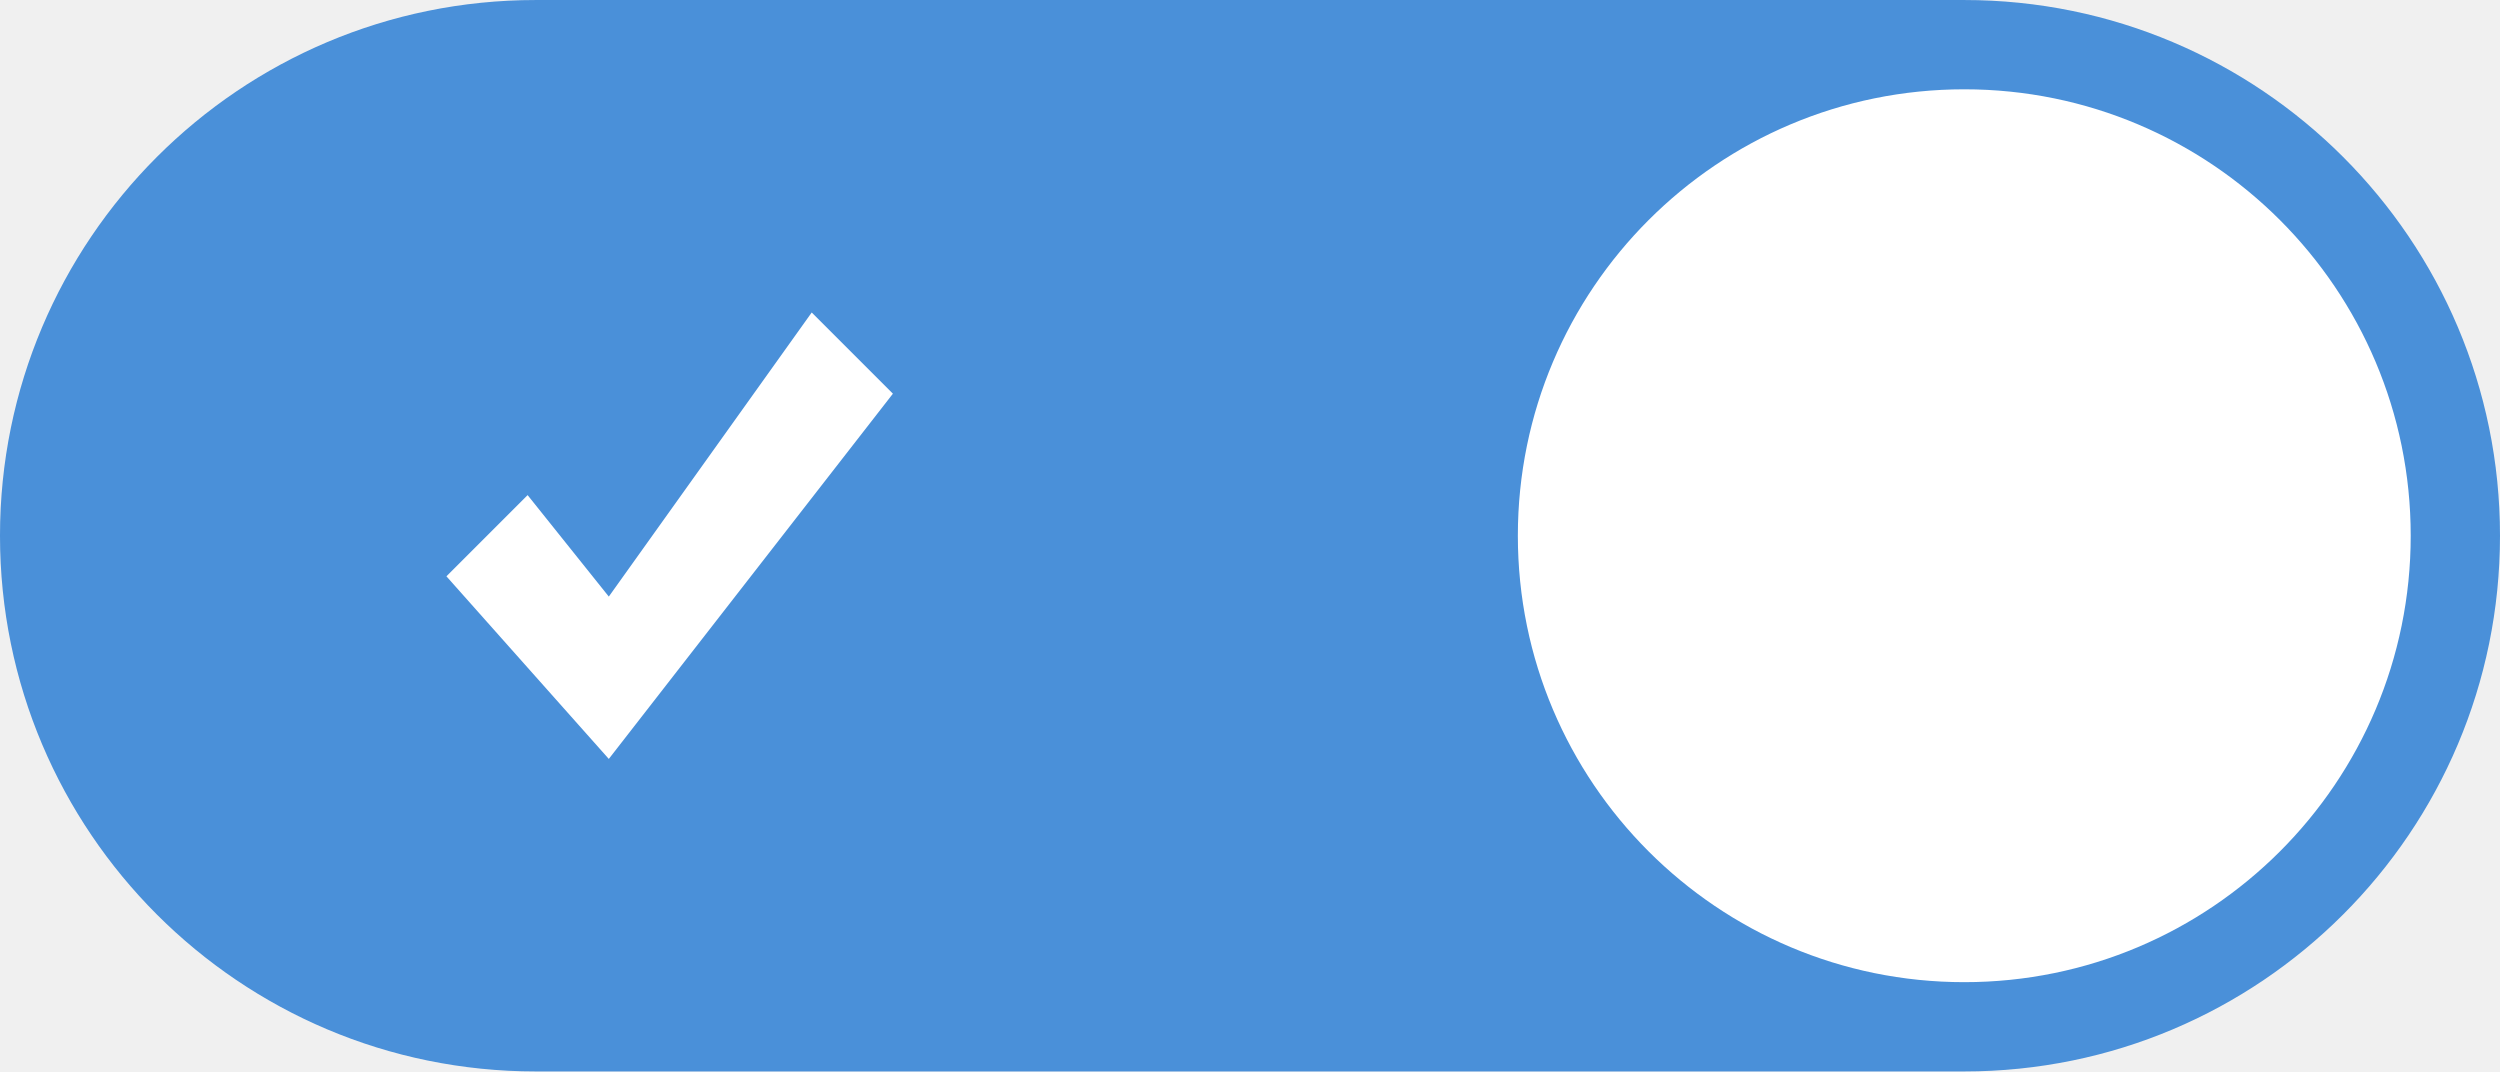
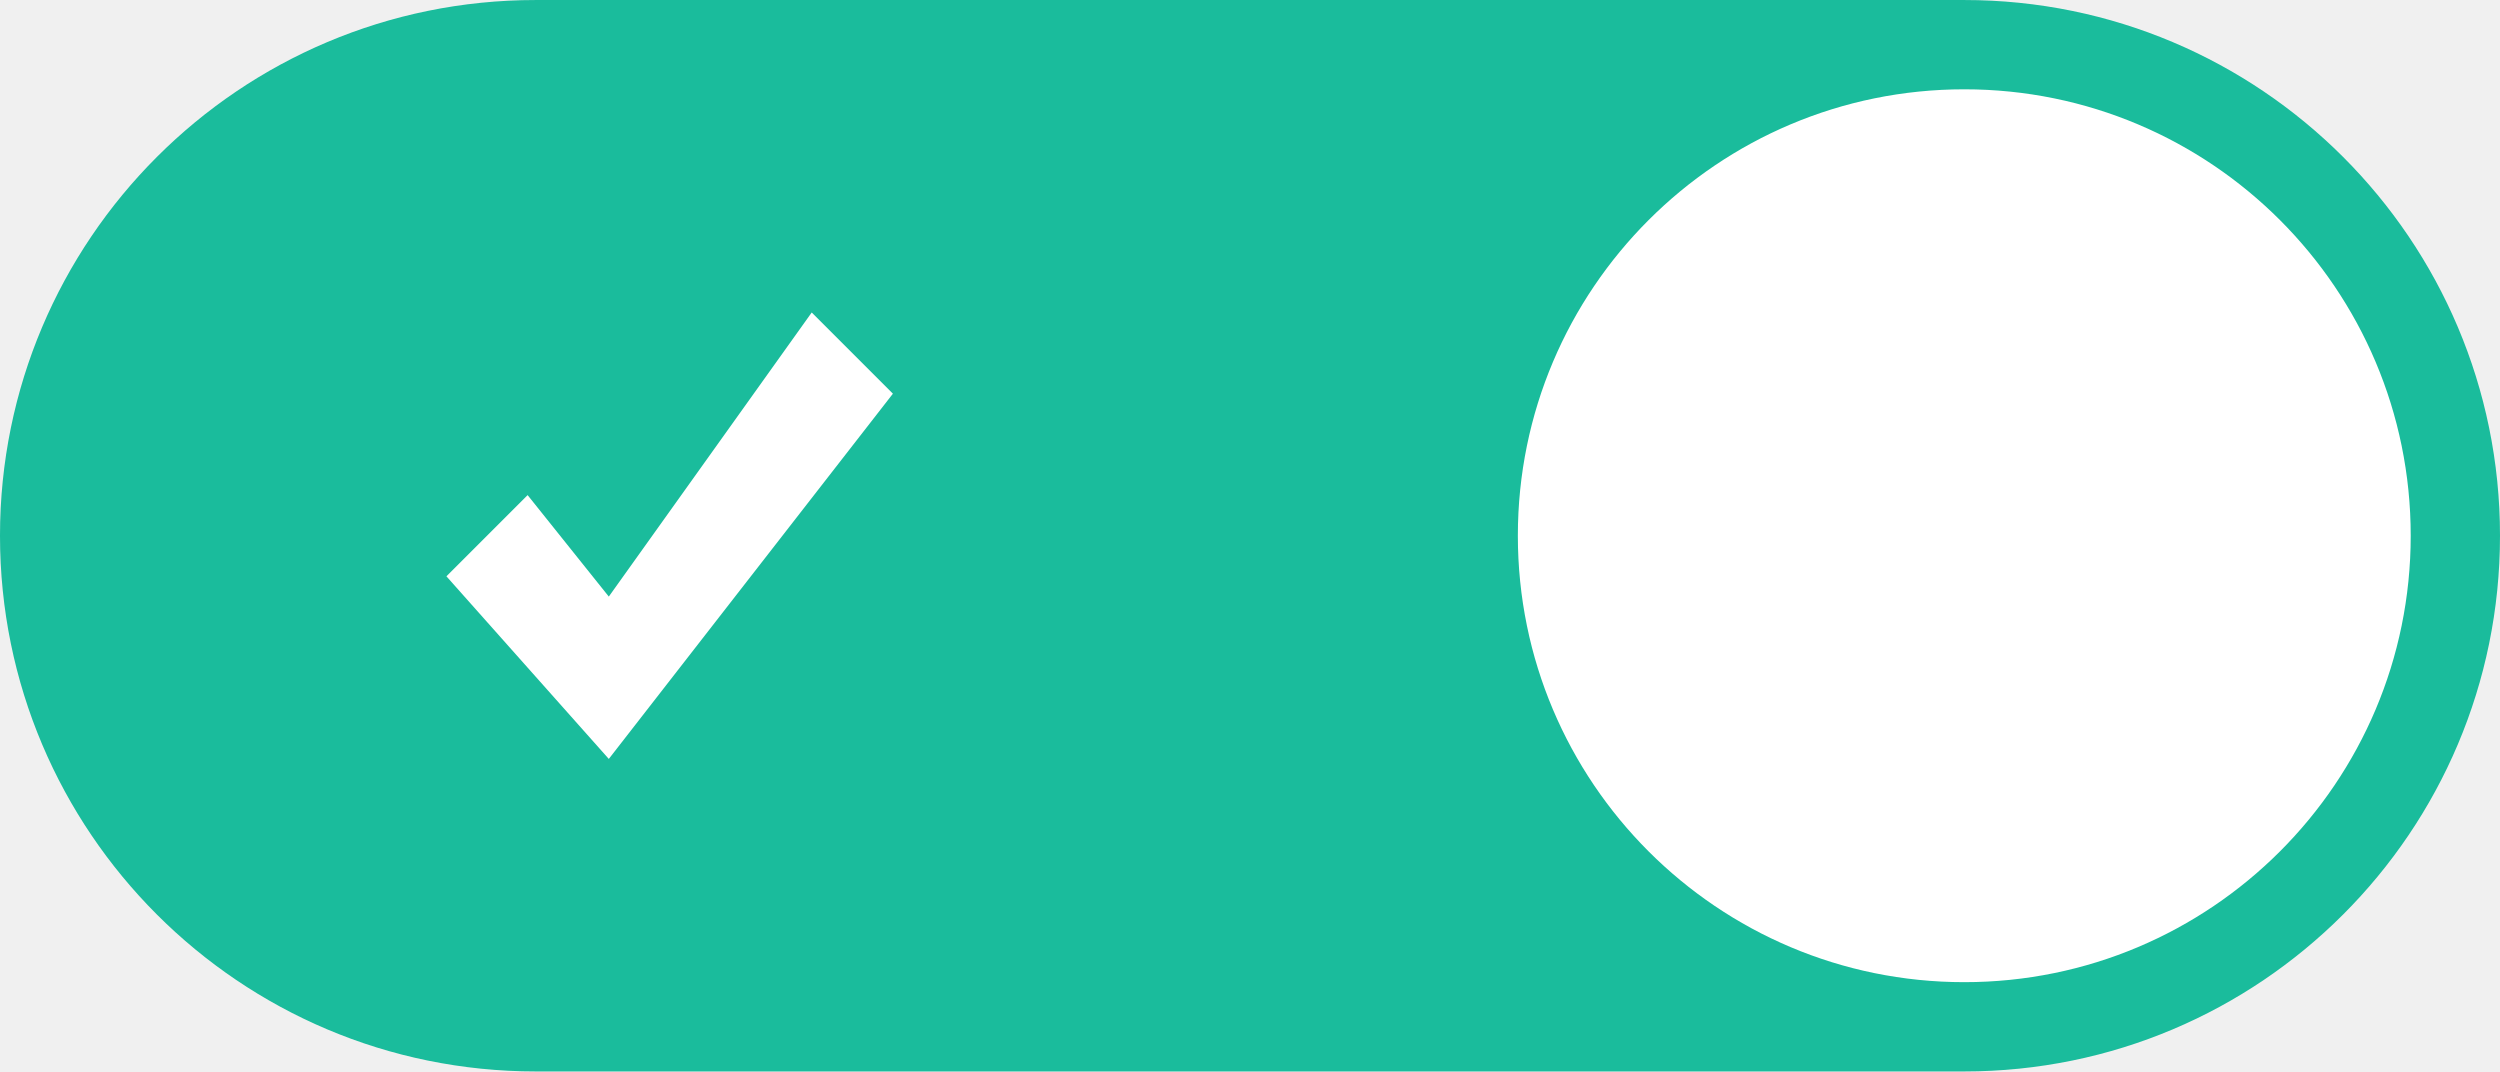
<svg xmlns="http://www.w3.org/2000/svg" width="56" height="24" viewBox="0 0 52.5 22.5" id="svg4686" version="1.1">
  <defs id="defs4688" />
  <g id="layer1" transform="translate(-507.8571,-510.4336)">
    <g id="g827">
-       <rect ry="11.25" y="510.434" x="507.857" height="22.5" width="52.5" id="rect6975" style="opacity:1;fill:#4a90d9;fill-opacity:1;stroke:none;stroke-width:0.973;stroke-miterlimit:4;stroke-dasharray:none;stroke-dashoffset:0;stroke-opacity:1" />
+       <rect ry="11.25" y="510.434" x="507.857" height="22.5" width="52.5" id="rect6975" style="opacity:1;fill:#1abc9c;fill-opacity:1;stroke:none;stroke-width:0.973;stroke-miterlimit:4;stroke-dasharray:none;stroke-dashoffset:0;stroke-opacity:1" />
      <circle r="9.375" cy="521.684" cx="549.107" id="circle6979" style="opacity:1;fill:#ffffff;fill-opacity:1;stroke:none;stroke-width:0.937;stroke-miterlimit:4;stroke-dasharray:none;stroke-dashoffset:0;stroke-opacity:1" />
      <path style="fill:#ffffff;fill-opacity:1;stroke:none;stroke-width:0.937" d="m 517.232,522.536 1.705,-1.705 1.705,2.131 4.261,-5.966 1.705,1.705 -5.966,7.67 z" id="path7037" />
    </g>
  </g>
</svg>
